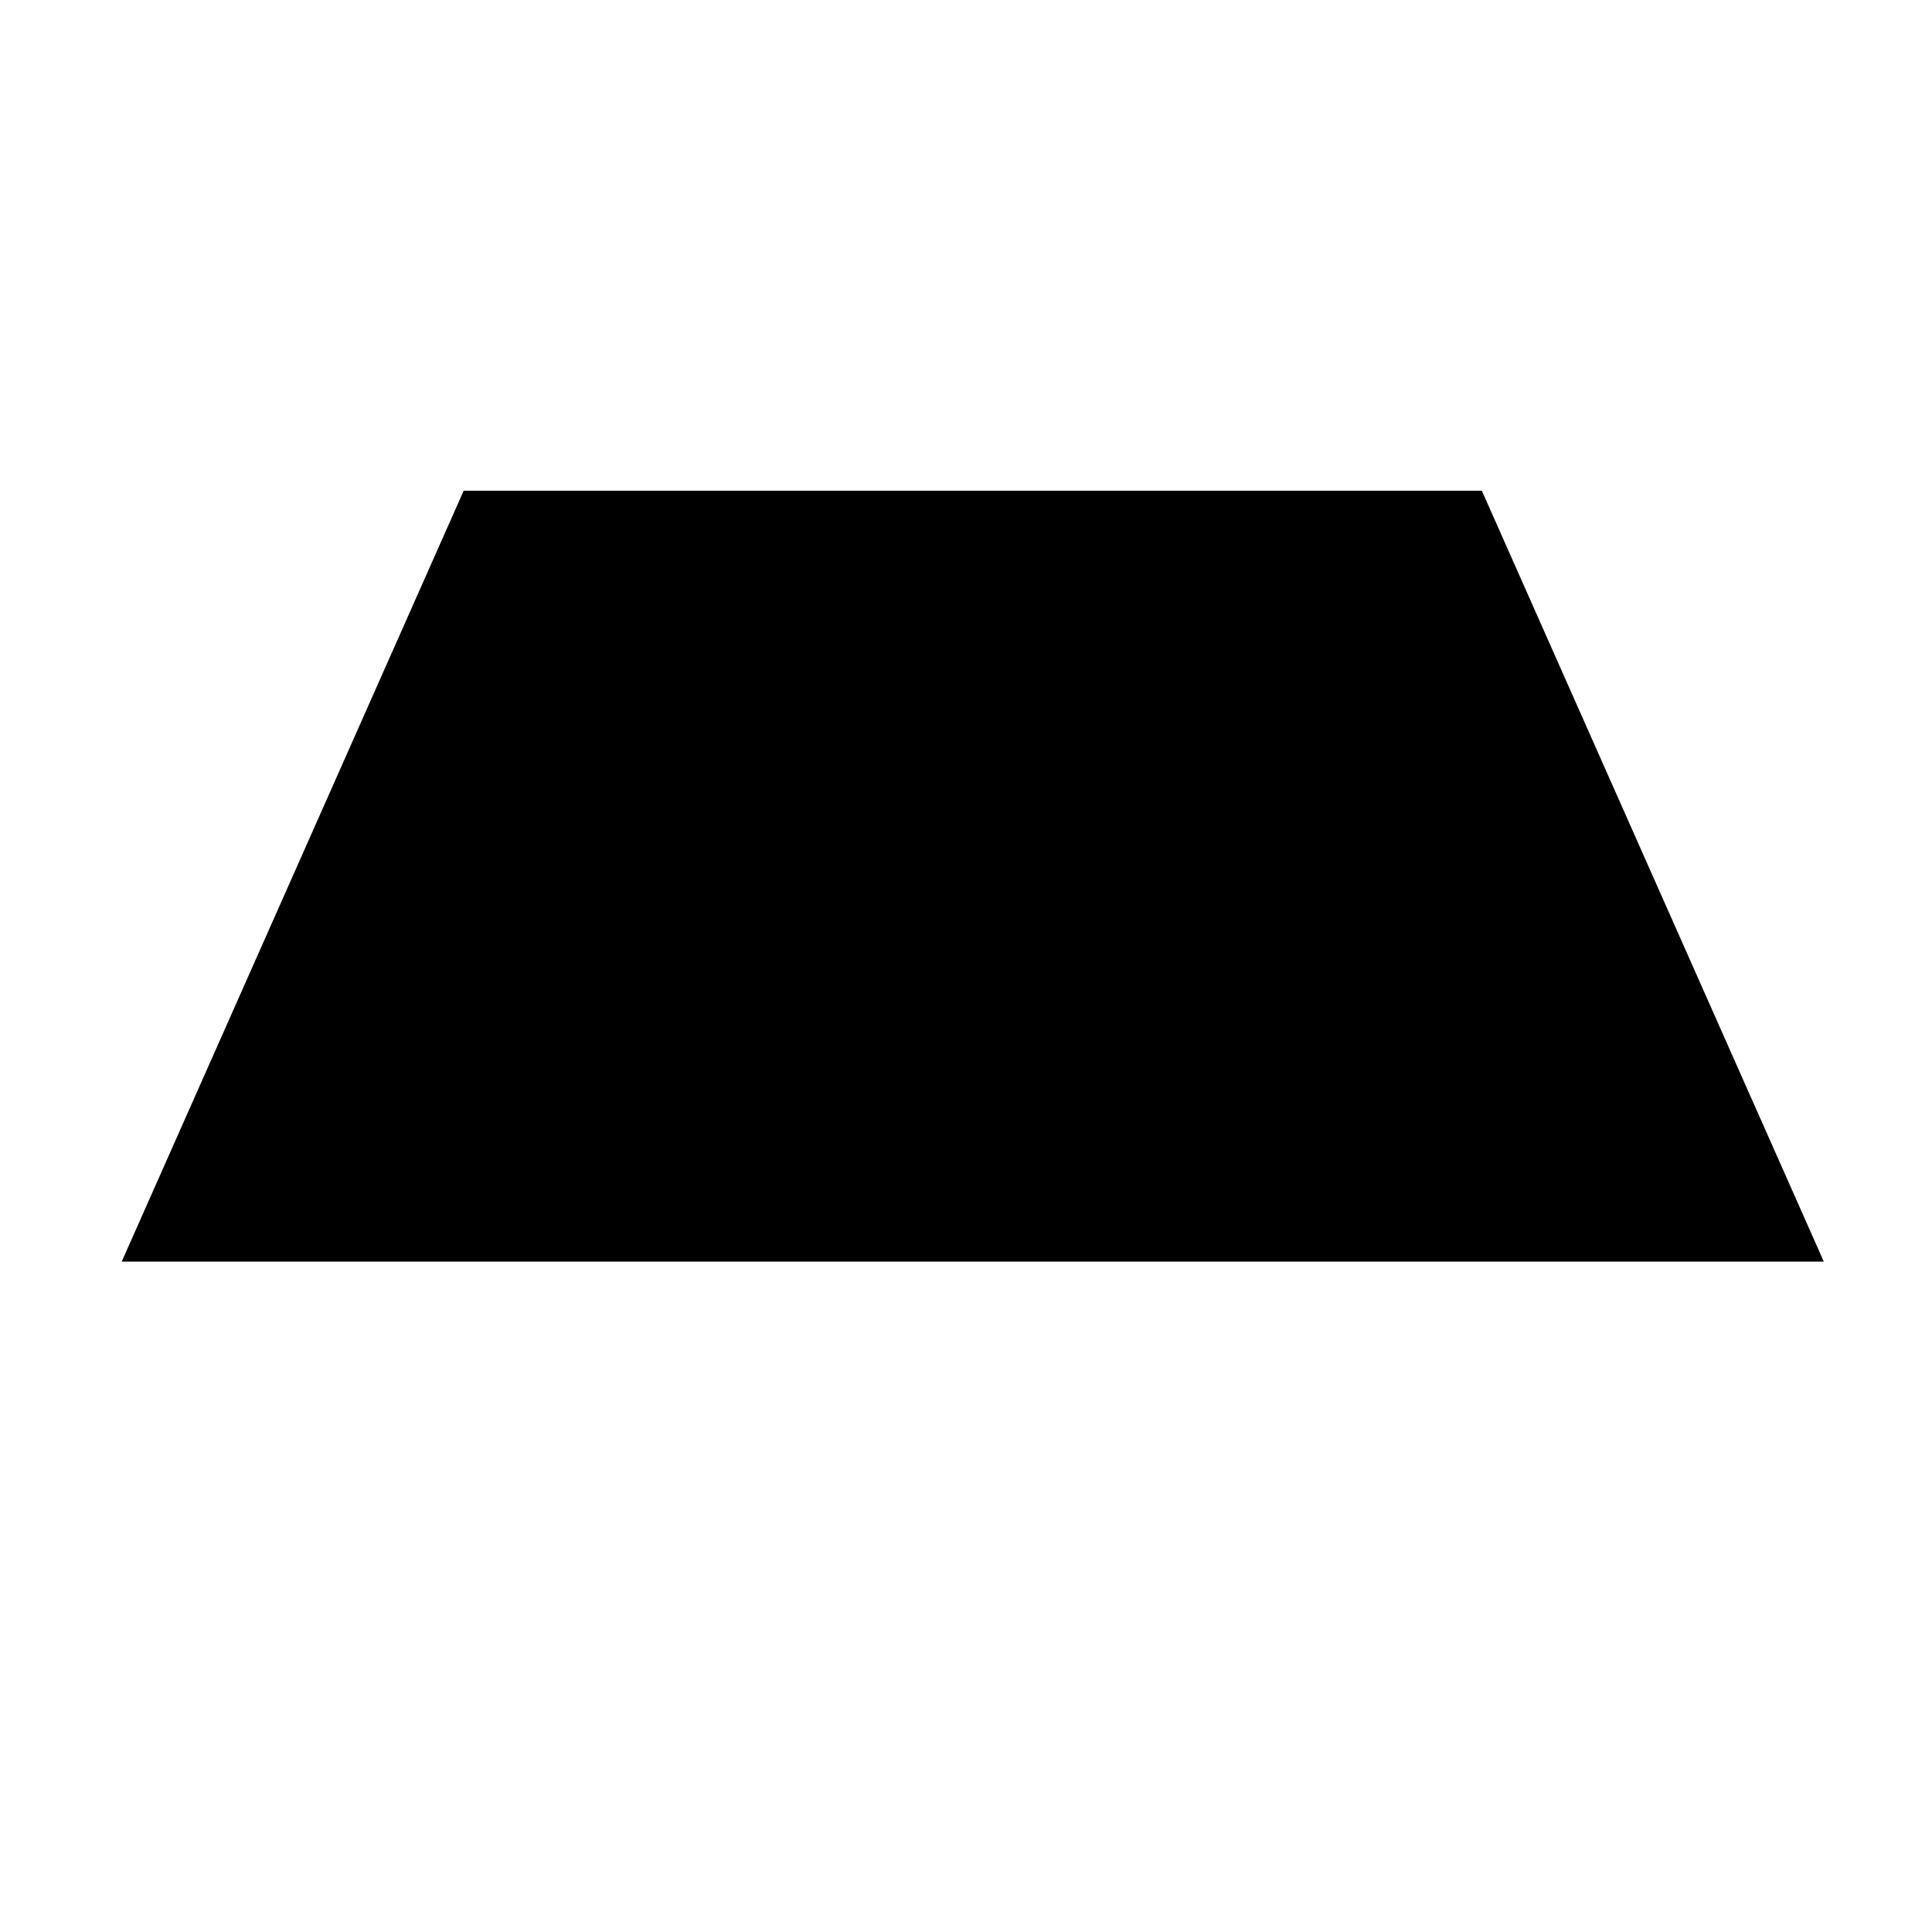
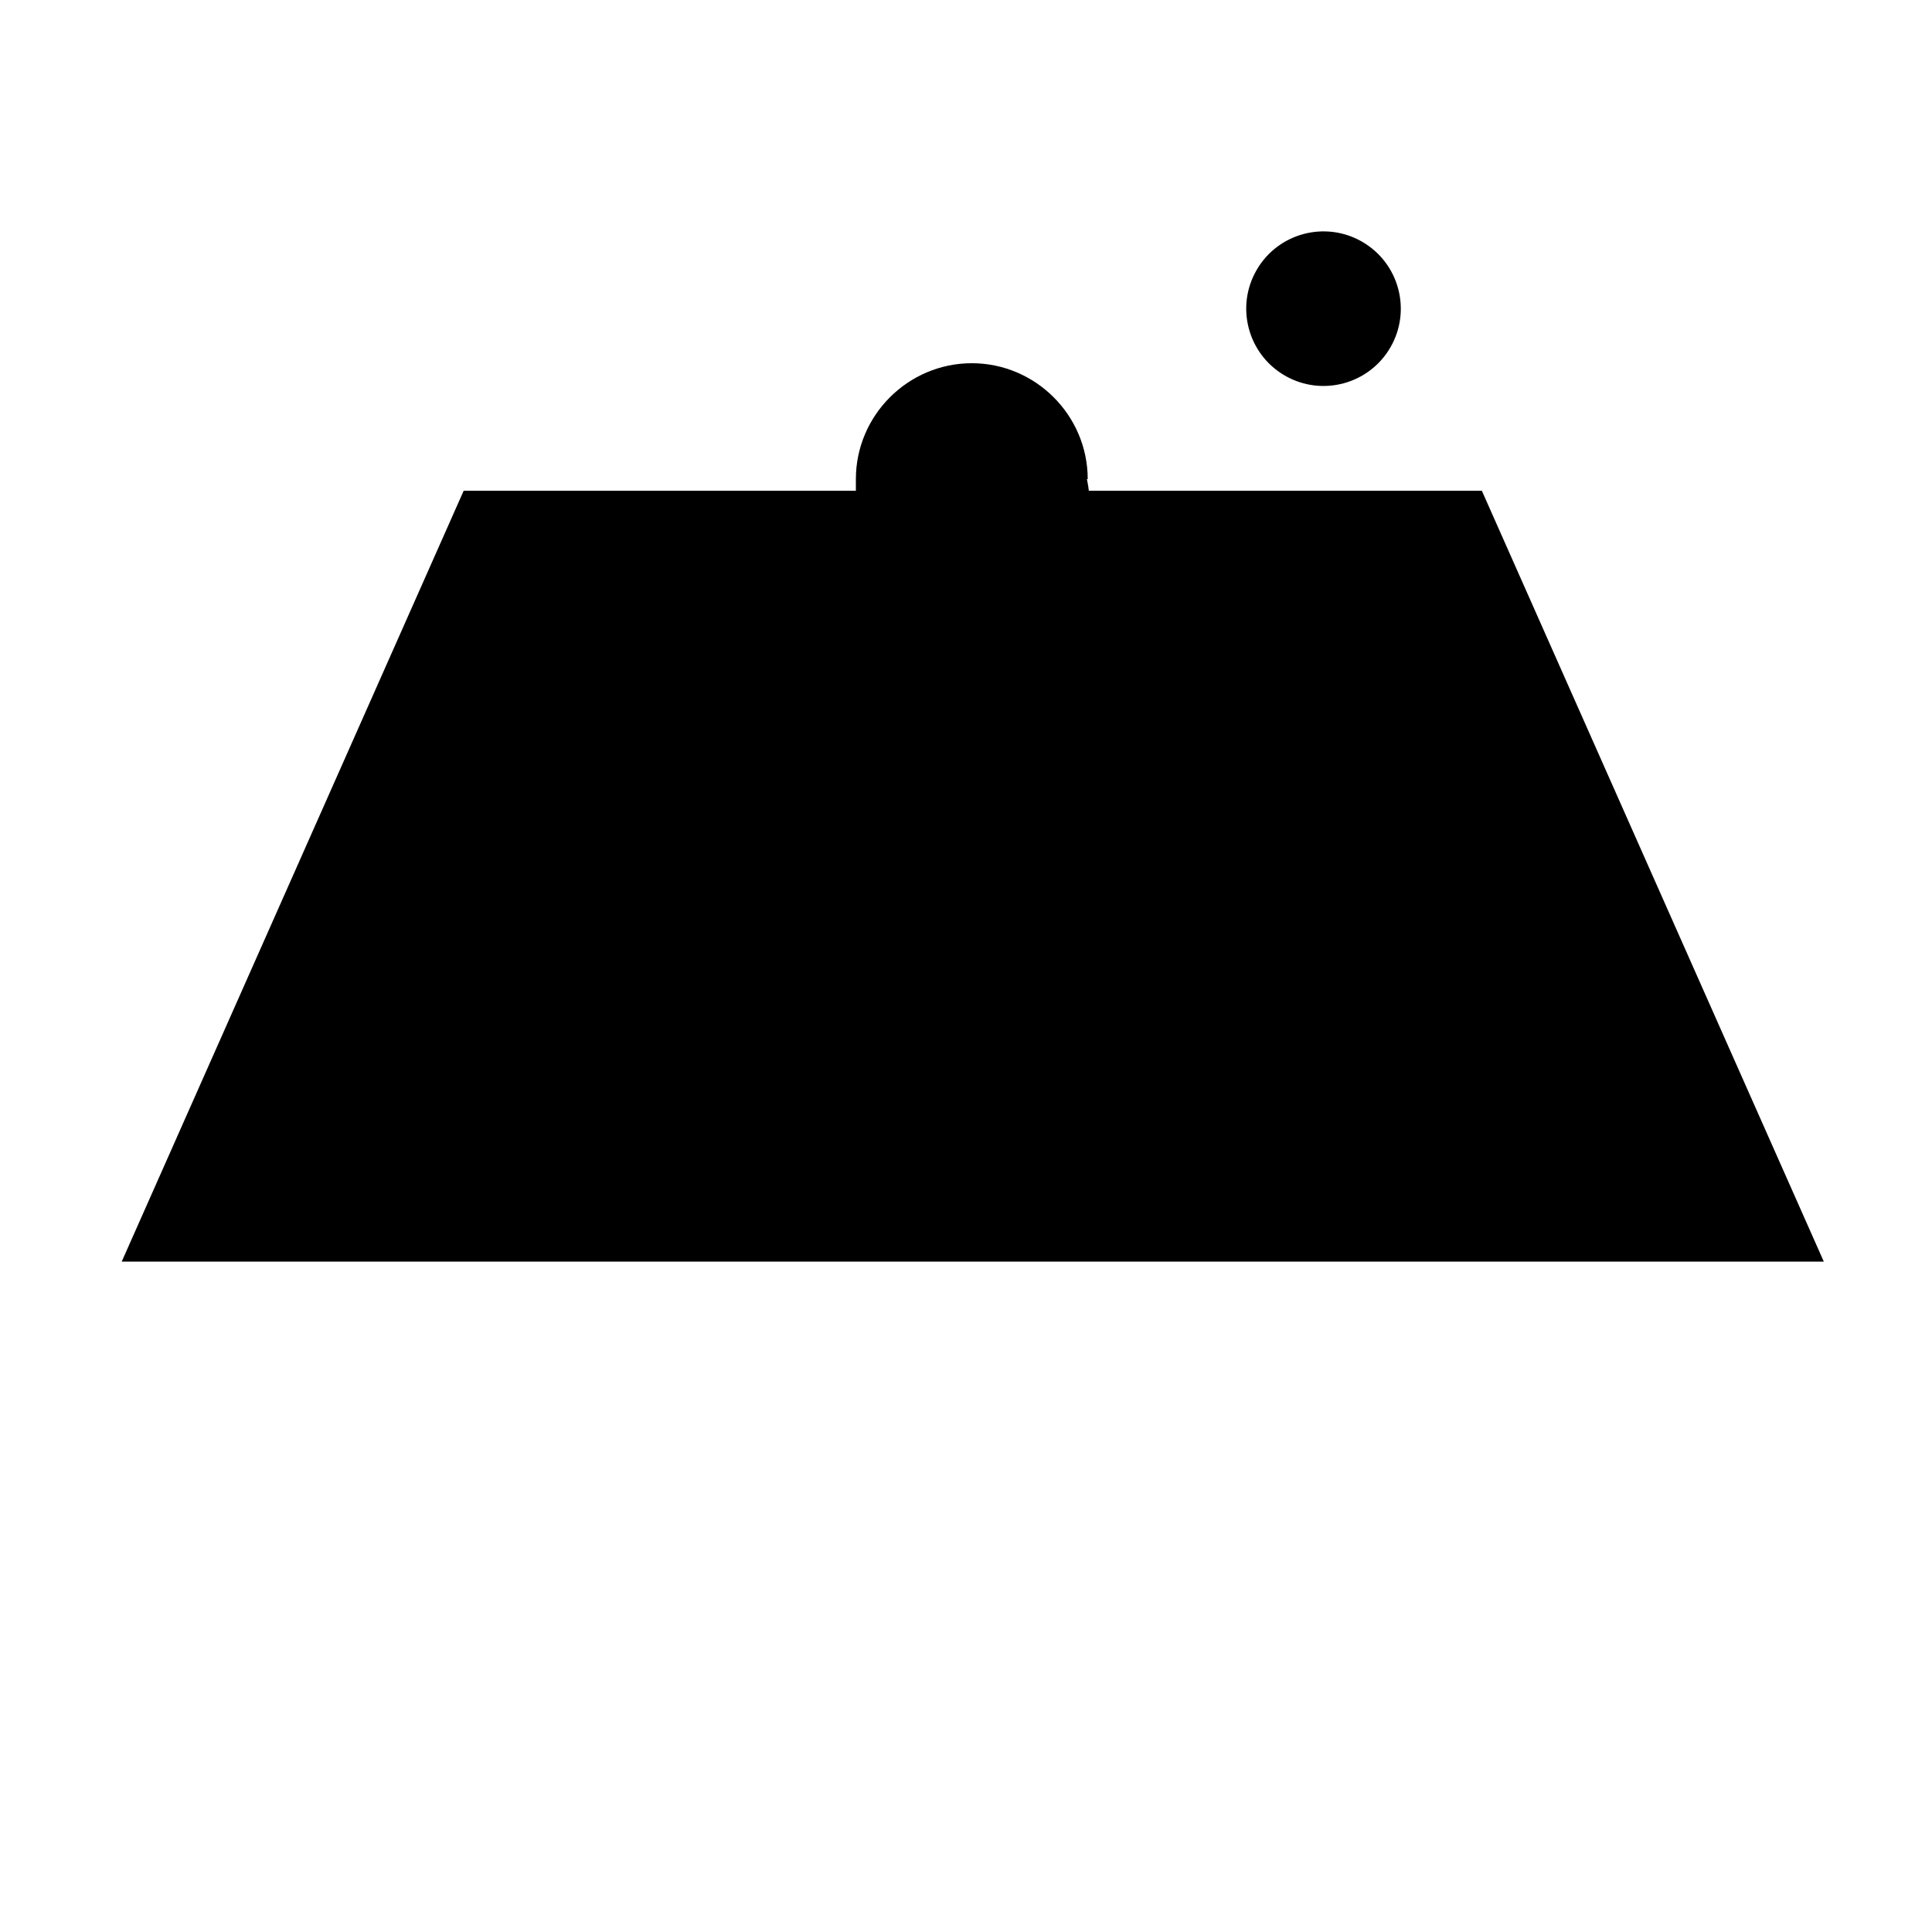
<svg xmlns="http://www.w3.org/2000/svg" version="1.1" id="Layer_1" x="0px" y="0px" viewBox="0 0 100 100" style="enable-background:new 0 0 100 100;" xml:space="preserve">
  <g>
    <polygon class="st0" points="76.7,25.4 24,25.4 6.3,65.3 94.4,65.3  " />
    <polygon points="75,63.1 75,26.5 50.3,26.5 25.7,26.5 25.7,63.1 42,63.1 58.6,63.1  " />
    <g>
      <polygon class="st1" points="9.5,63.1 25.7,63.1 25.7,26.5   " />
      <polygon class="st2" points="75,26.5 75,63.1 91.2,63.1   " />
    </g>
  </g>
+   <line class="st3" x1="68.5" y1="16" x2="50.3" y2="24.8" />
+   <g>
+     <path class="st4" d="M56.3,24.8c0-3.3-2.7-6-6-6s-6,2.7-6,6v1h11.9V24.8z" />
+     <path class="st5" d="M44.4,26.1c0-3.3,2.7-6,6-6s6,2.7,6,6" />
+     <path class="st6" d="M44.4,26.1c0,1.5,2.7,2.6,6,2.6s6-1.2,6-2.6" />
+   </g>
+   <g>
+     <ellipse transform="matrix(0.5 -0.866 0.866 0.5 20.3991 67.2982)" class="st7" cx="68.5" cy="16" rx="4" ry="4" />
+     <path class="st8" d="M66.2,14.7c0.5-0.8,1.3-1.3,2.1-1.3c0.5,0,1,0.1,1.5,0.3" />
+   </g>
</svg>
